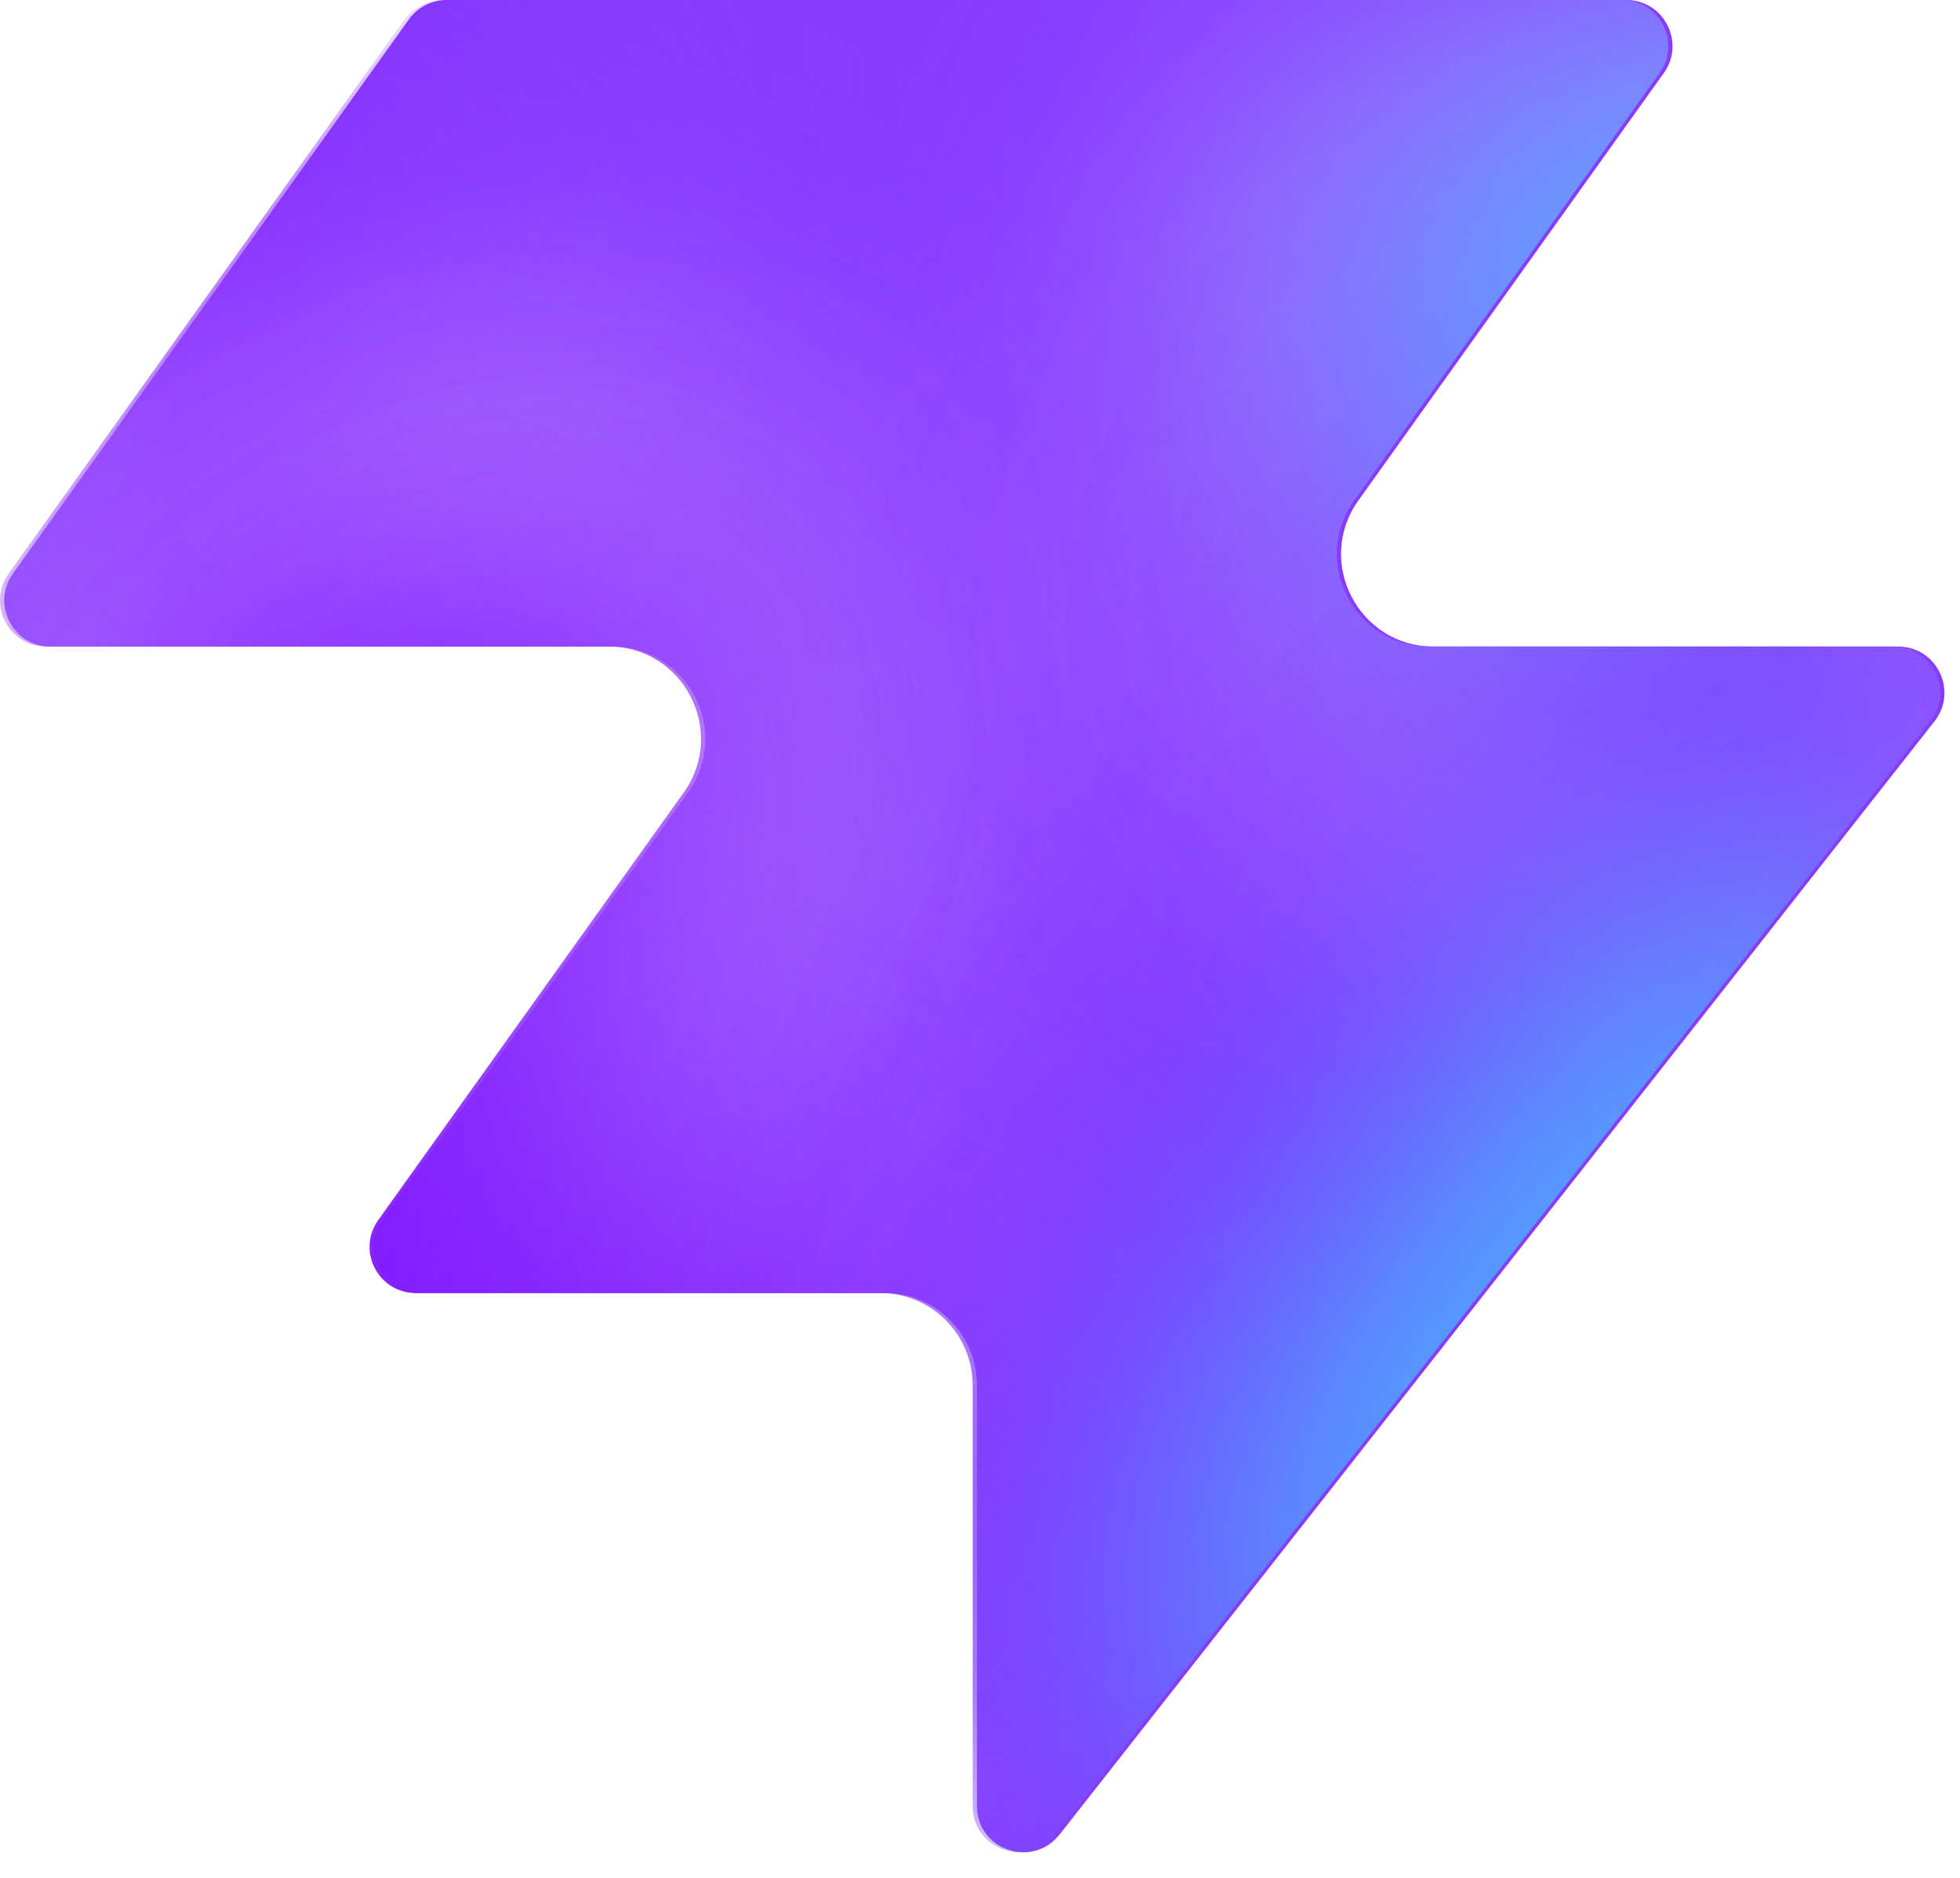
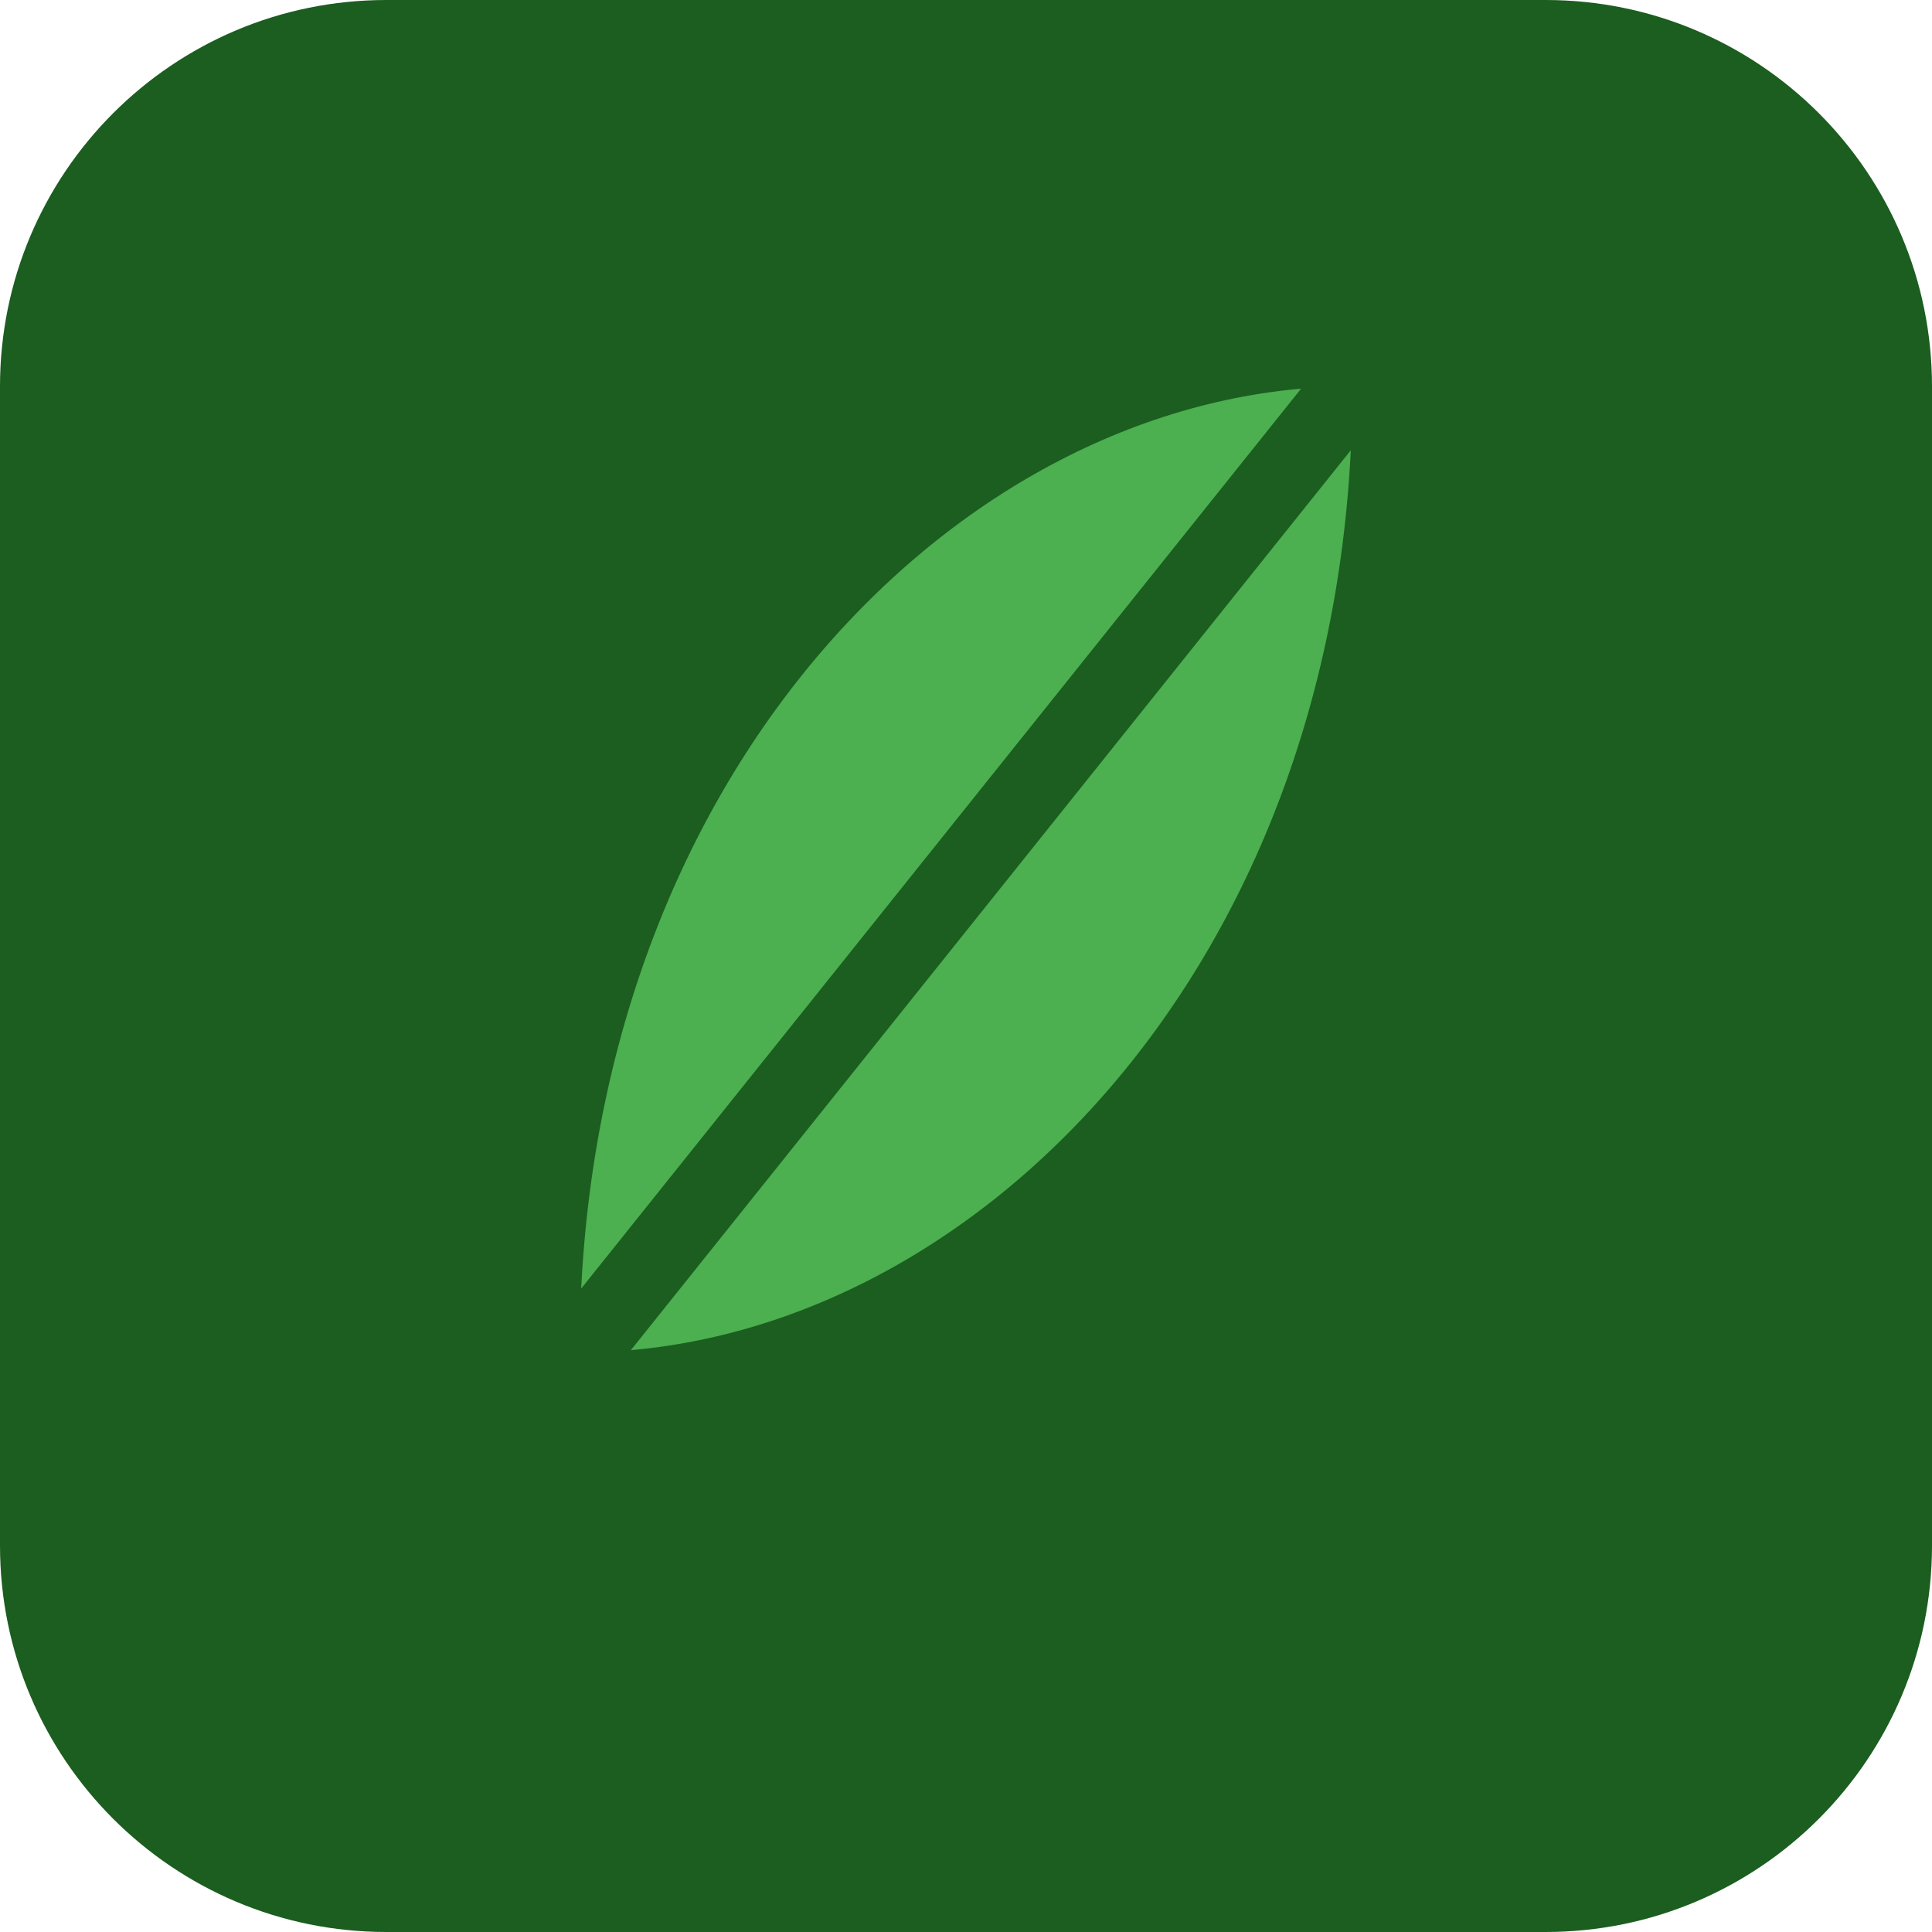
- <svg xmlns="http://www.w3.org/2000/svg" width="48" height="46" fill="none" viewBox="0 0 48 46">
-   <path fill="#863bff" d="M25.946 44.938c-.664.845-2.021.375-2.021-.698V33.937a2.26 2.26 0 0 0-2.262-2.262H10.287c-.92 0-1.456-1.04-.92-1.788l7.48-10.471c1.07-1.497 0-3.578-1.842-3.578H1.237c-.92 0-1.456-1.04-.92-1.788L10.013.474c.214-.297.556-.474.92-.474h28.894c.92 0 1.456 1.04.92 1.788l-7.48 10.471c-1.07 1.498 0 3.579 1.842 3.579h11.377c.943 0 1.473 1.088.89 1.83L25.947 44.94z" style="fill:#863bff;fill:color(display-p3 .525 .23 1);fill-opacity:1" />
-   <mask id="a" width="48" height="46" x="0" y="0" maskUnits="userSpaceOnUse" style="mask-type:alpha">
-     <path fill="#000" d="M25.842 44.938c-.664.844-2.021.375-2.021-.698V33.937a2.26 2.26 0 0 0-2.262-2.262H10.183c-.92 0-1.456-1.04-.92-1.788l7.48-10.471c1.07-1.498 0-3.579-1.842-3.579H1.133c-.92 0-1.456-1.04-.92-1.787L9.91.473c.214-.297.556-.474.92-.474h28.894c.92 0 1.456 1.04.92 1.788l-7.48 10.471c-1.07 1.498 0 3.578 1.842 3.578h11.377c.943 0 1.473 1.088.89 1.832L25.843 44.94z" style="fill:#000;fill-opacity:1" />
-   </mask>
-   <g mask="url(#a)">
-     <g filter="url(#b)">
-       <ellipse cx="5.508" cy="14.704" fill="#ede6ff" rx="5.508" ry="14.704" style="fill:#ede6ff;fill:color(display-p3 .927 .903 1);fill-opacity:1" transform="matrix(.00324 1 1 -.00324 -4.47 31.516)" />
-     </g>
-     <g filter="url(#c)">
-       <ellipse cx="10.399" cy="29.851" fill="#ede6ff" rx="10.399" ry="29.851" style="fill:#ede6ff;fill:color(display-p3 .927 .903 1);fill-opacity:1" transform="matrix(.00324 1 1 -.00324 -39.328 7.883)" />
-     </g>
-     <g filter="url(#d)">
-       <ellipse cx="5.508" cy="30.487" fill="#7e14ff" rx="5.508" ry="30.487" style="fill:#7e14ff;fill:color(display-p3 .492 .077 1);fill-opacity:1" transform="rotate(89.814 -25.913 -14.639)scale(1 -1)" />
-     </g>
-     <g filter="url(#e)">
-       <ellipse cx="5.508" cy="30.599" fill="#7e14ff" rx="5.508" ry="30.599" style="fill:#7e14ff;fill:color(display-p3 .492 .077 1);fill-opacity:1" transform="rotate(89.814 -32.644 -3.334)scale(1 -1)" />
-     </g>
-     <g filter="url(#f)">
-       <ellipse cx="5.508" cy="30.599" fill="#7e14ff" rx="5.508" ry="30.599" style="fill:#7e14ff;fill:color(display-p3 .492 .077 1);fill-opacity:1" transform="matrix(.00324 1 1 -.00324 -34.34 30.47)" />
-     </g>
-     <g filter="url(#g)">
-       <ellipse cx="14.072" cy="22.078" fill="#ede6ff" rx="14.072" ry="22.078" style="fill:#ede6ff;fill:color(display-p3 .927 .903 1);fill-opacity:1" transform="rotate(93.35 24.506 48.493)scale(-1 1)" />
-     </g>
-     <g filter="url(#h)">
-       <ellipse cx="3.47" cy="21.501" fill="#7e14ff" rx="3.47" ry="21.501" style="fill:#7e14ff;fill:color(display-p3 .492 .077 1);fill-opacity:1" transform="rotate(89.009 28.708 47.59)scale(-1 1)" />
-     </g>
-     <g filter="url(#i)">
-       <ellipse cx="3.47" cy="21.501" fill="#7e14ff" rx="3.47" ry="21.501" style="fill:#7e14ff;fill:color(display-p3 .492 .077 1);fill-opacity:1" transform="rotate(89.009 28.708 47.59)scale(-1 1)" />
-     </g>
-     <g filter="url(#j)">
-       <ellipse cx=".387" cy="8.972" fill="#7e14ff" rx="4.407" ry="29.108" style="fill:#7e14ff;fill:color(display-p3 .492 .077 1);fill-opacity:1" transform="rotate(39.51 .387 8.972)" />
-     </g>
-     <g filter="url(#k)">
-       <ellipse cx="47.523" cy="-6.092" fill="#7e14ff" rx="4.407" ry="29.108" style="fill:#7e14ff;fill:color(display-p3 .492 .077 1);fill-opacity:1" transform="rotate(37.892 47.523 -6.092)" />
-     </g>
-     <g filter="url(#l)">
-       <ellipse cx="41.412" cy="6.333" fill="#47bfff" rx="5.971" ry="9.665" style="fill:#47bfff;fill:color(display-p3 .28 .748 1);fill-opacity:1" transform="rotate(37.892 41.412 6.333)" />
-     </g>
-     <g filter="url(#m)">
-       <ellipse cx="-1.879" cy="38.332" fill="#7e14ff" rx="4.407" ry="29.108" style="fill:#7e14ff;fill:color(display-p3 .492 .077 1);fill-opacity:1" transform="rotate(37.892 -1.88 38.332)" />
-     </g>
-     <g filter="url(#n)">
-       <ellipse cx="-1.879" cy="38.332" fill="#7e14ff" rx="4.407" ry="29.108" style="fill:#7e14ff;fill:color(display-p3 .492 .077 1);fill-opacity:1" transform="rotate(37.892 -1.88 38.332)" />
-     </g>
-     <g filter="url(#o)">
-       <ellipse cx="35.651" cy="29.907" fill="#7e14ff" rx="4.407" ry="29.108" style="fill:#7e14ff;fill:color(display-p3 .492 .077 1);fill-opacity:1" transform="rotate(37.892 35.651 29.907)" />
-     </g>
-     <g filter="url(#p)">
-       <ellipse cx="38.418" cy="32.4" fill="#47bfff" rx="5.971" ry="15.297" style="fill:#47bfff;fill:color(display-p3 .28 .748 1);fill-opacity:1" transform="rotate(37.892 38.418 32.4)" />
-     </g>
-   </g>
-   <defs>
-     <filter id="b" width="60.045" height="41.654" x="-19.77" y="16.149" color-interpolation-filters="sRGB" filterUnits="userSpaceOnUse">
-       <feFlood flood-opacity="0" result="BackgroundImageFix" />
-       <feBlend in="SourceGraphic" in2="BackgroundImageFix" result="shape" />
-       <feGaussianBlur result="effect1_foregroundBlur_2002_17158" stdDeviation="7.659" />
-     </filter>
-     <filter id="c" width="90.34" height="51.437" x="-54.613" y="-7.533" color-interpolation-filters="sRGB" filterUnits="userSpaceOnUse">
-       <feFlood flood-opacity="0" result="BackgroundImageFix" />
-       <feBlend in="SourceGraphic" in2="BackgroundImageFix" result="shape" />
-       <feGaussianBlur result="effect1_foregroundBlur_2002_17158" stdDeviation="7.659" />
-     </filter>
-     <filter id="d" width="79.355" height="29.4" x="-49.64" y="2.03" color-interpolation-filters="sRGB" filterUnits="userSpaceOnUse">
-       <feFlood flood-opacity="0" result="BackgroundImageFix" />
-       <feBlend in="SourceGraphic" in2="BackgroundImageFix" result="shape" />
-       <feGaussianBlur result="effect1_foregroundBlur_2002_17158" stdDeviation="4.596" />
-     </filter>
-     <filter id="e" width="79.579" height="29.4" x="-45.045" y="20.029" color-interpolation-filters="sRGB" filterUnits="userSpaceOnUse">
-       <feFlood flood-opacity="0" result="BackgroundImageFix" />
-       <feBlend in="SourceGraphic" in2="BackgroundImageFix" result="shape" />
-       <feGaussianBlur result="effect1_foregroundBlur_2002_17158" stdDeviation="4.596" />
-     </filter>
-     <filter id="f" width="79.579" height="29.4" x="-43.513" y="21.178" color-interpolation-filters="sRGB" filterUnits="userSpaceOnUse">
-       <feFlood flood-opacity="0" result="BackgroundImageFix" />
-       <feBlend in="SourceGraphic" in2="BackgroundImageFix" result="shape" />
-       <feGaussianBlur result="effect1_foregroundBlur_2002_17158" stdDeviation="4.596" />
-     </filter>
-     <filter id="g" width="74.749" height="58.852" x="15.756" y="-17.901" color-interpolation-filters="sRGB" filterUnits="userSpaceOnUse">
-       <feFlood flood-opacity="0" result="BackgroundImageFix" />
-       <feBlend in="SourceGraphic" in2="BackgroundImageFix" result="shape" />
-       <feGaussianBlur result="effect1_foregroundBlur_2002_17158" stdDeviation="7.659" />
-     </filter>
-     <filter id="h" width="61.377" height="25.362" x="23.548" y="2.284" color-interpolation-filters="sRGB" filterUnits="userSpaceOnUse">
-       <feFlood flood-opacity="0" result="BackgroundImageFix" />
-       <feBlend in="SourceGraphic" in2="BackgroundImageFix" result="shape" />
-       <feGaussianBlur result="effect1_foregroundBlur_2002_17158" stdDeviation="4.596" />
-     </filter>
-     <filter id="i" width="61.377" height="25.362" x="23.548" y="2.284" color-interpolation-filters="sRGB" filterUnits="userSpaceOnUse">
-       <feFlood flood-opacity="0" result="BackgroundImageFix" />
-       <feBlend in="SourceGraphic" in2="BackgroundImageFix" result="shape" />
-       <feGaussianBlur result="effect1_foregroundBlur_2002_17158" stdDeviation="4.596" />
-     </filter>
-     <filter id="j" width="56.045" height="63.649" x="-27.636" y="-22.853" color-interpolation-filters="sRGB" filterUnits="userSpaceOnUse">
-       <feFlood flood-opacity="0" result="BackgroundImageFix" />
-       <feBlend in="SourceGraphic" in2="BackgroundImageFix" result="shape" />
-       <feGaussianBlur result="effect1_foregroundBlur_2002_17158" stdDeviation="4.596" />
-     </filter>
-     <filter id="k" width="54.814" height="64.646" x="20.116" y="-38.415" color-interpolation-filters="sRGB" filterUnits="userSpaceOnUse">
-       <feFlood flood-opacity="0" result="BackgroundImageFix" />
-       <feBlend in="SourceGraphic" in2="BackgroundImageFix" result="shape" />
-       <feGaussianBlur result="effect1_foregroundBlur_2002_17158" stdDeviation="4.596" />
-     </filter>
-     <filter id="l" width="33.541" height="35.313" x="24.641" y="-11.323" color-interpolation-filters="sRGB" filterUnits="userSpaceOnUse">
-       <feFlood flood-opacity="0" result="BackgroundImageFix" />
-       <feBlend in="SourceGraphic" in2="BackgroundImageFix" result="shape" />
-       <feGaussianBlur result="effect1_foregroundBlur_2002_17158" stdDeviation="4.596" />
-     </filter>
-     <filter id="m" width="54.814" height="64.646" x="-29.286" y="6.009" color-interpolation-filters="sRGB" filterUnits="userSpaceOnUse">
-       <feFlood flood-opacity="0" result="BackgroundImageFix" />
-       <feBlend in="SourceGraphic" in2="BackgroundImageFix" result="shape" />
-       <feGaussianBlur result="effect1_foregroundBlur_2002_17158" stdDeviation="4.596" />
-     </filter>
-     <filter id="n" width="54.814" height="64.646" x="-29.286" y="6.009" color-interpolation-filters="sRGB" filterUnits="userSpaceOnUse">
-       <feFlood flood-opacity="0" result="BackgroundImageFix" />
-       <feBlend in="SourceGraphic" in2="BackgroundImageFix" result="shape" />
-       <feGaussianBlur result="effect1_foregroundBlur_2002_17158" stdDeviation="4.596" />
-     </filter>
-     <filter id="o" width="54.814" height="64.646" x="8.244" y="-2.416" color-interpolation-filters="sRGB" filterUnits="userSpaceOnUse">
-       <feFlood flood-opacity="0" result="BackgroundImageFix" />
-       <feBlend in="SourceGraphic" in2="BackgroundImageFix" result="shape" />
-       <feGaussianBlur result="effect1_foregroundBlur_2002_17158" stdDeviation="4.596" />
-     </filter>
-     <filter id="p" width="39.409" height="43.623" x="18.713" y="10.588" color-interpolation-filters="sRGB" filterUnits="userSpaceOnUse">
-       <feFlood flood-opacity="0" result="BackgroundImageFix" />
-       <feBlend in="SourceGraphic" in2="BackgroundImageFix" result="shape" />
-       <feGaussianBlur result="effect1_foregroundBlur_2002_17158" stdDeviation="4.596" />
-     </filter>
-   </defs>
+ <svg xmlns="http://www.w3.org/2000/svg" viewBox="0 0 100 100">
+   <rect width="100" height="100" rx="20" fill="#1B5E20" />
+   <path d="M30,70 C30,40 50,20 70,20 C70,50 50,70 30,70 Z" fill="#4CAF50" />
+   <path d="M70,20 L30,70" stroke="#1B5E20" stroke-width="4" />
</svg>
